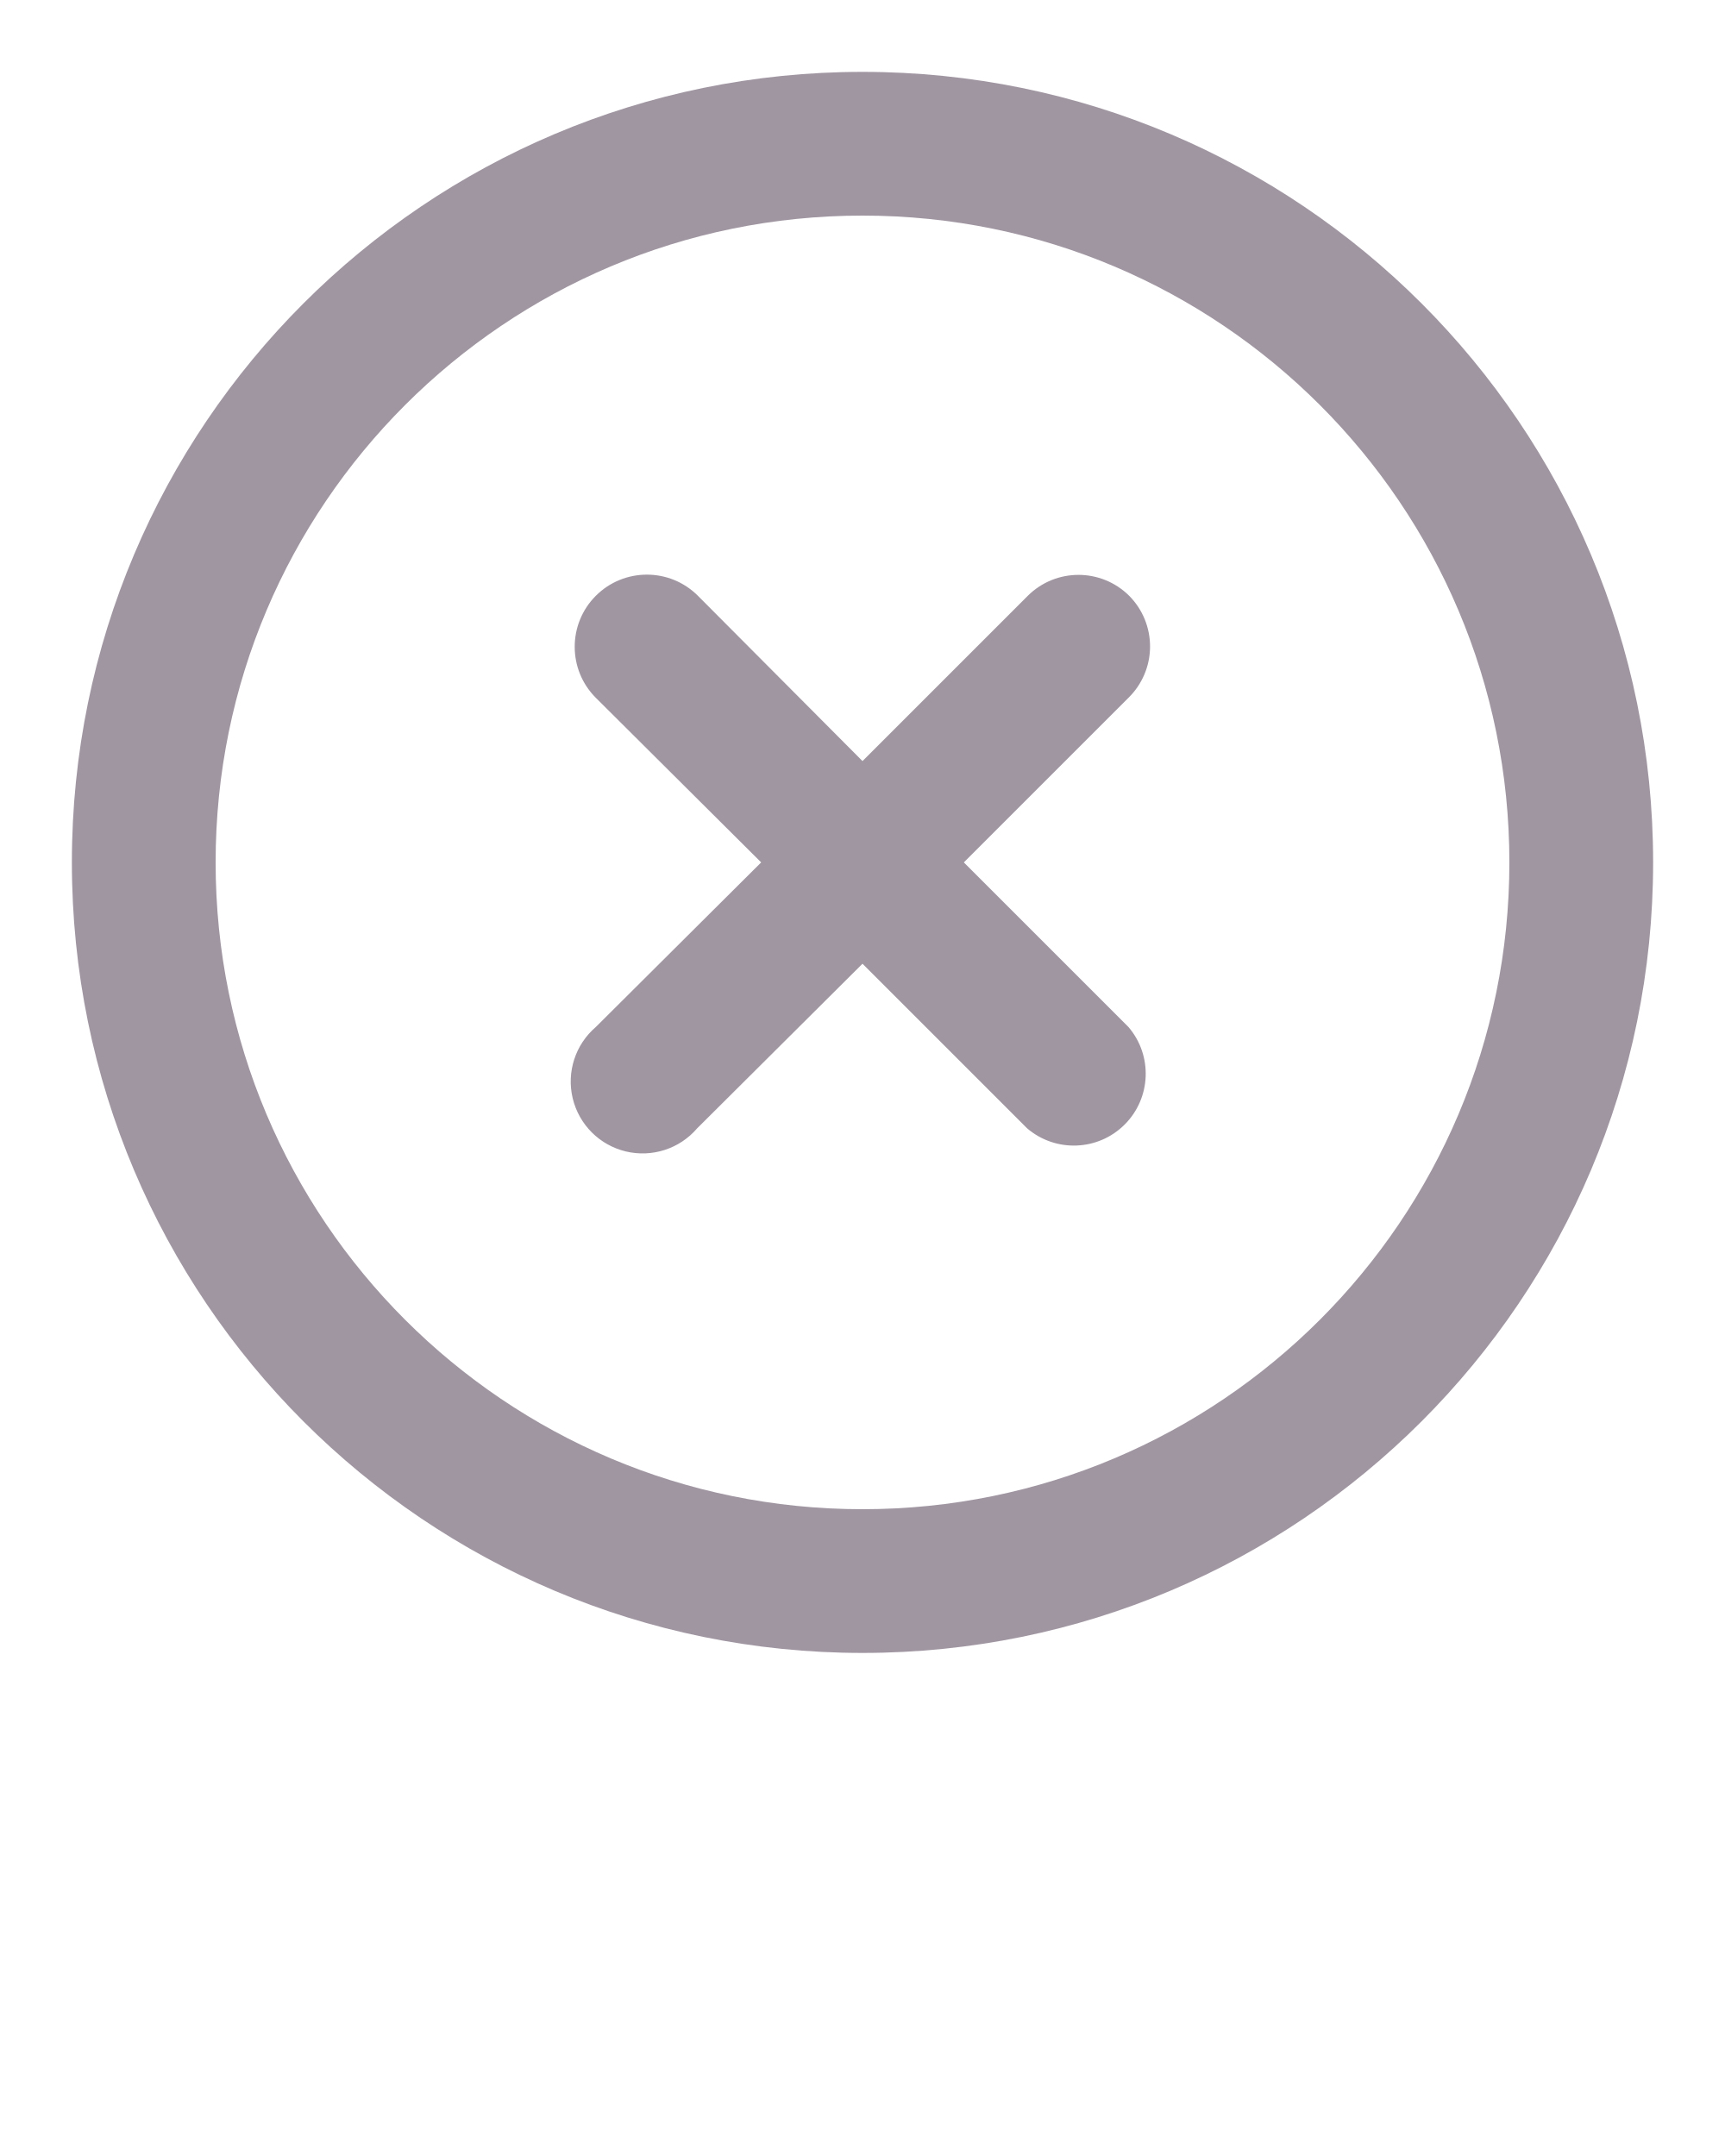
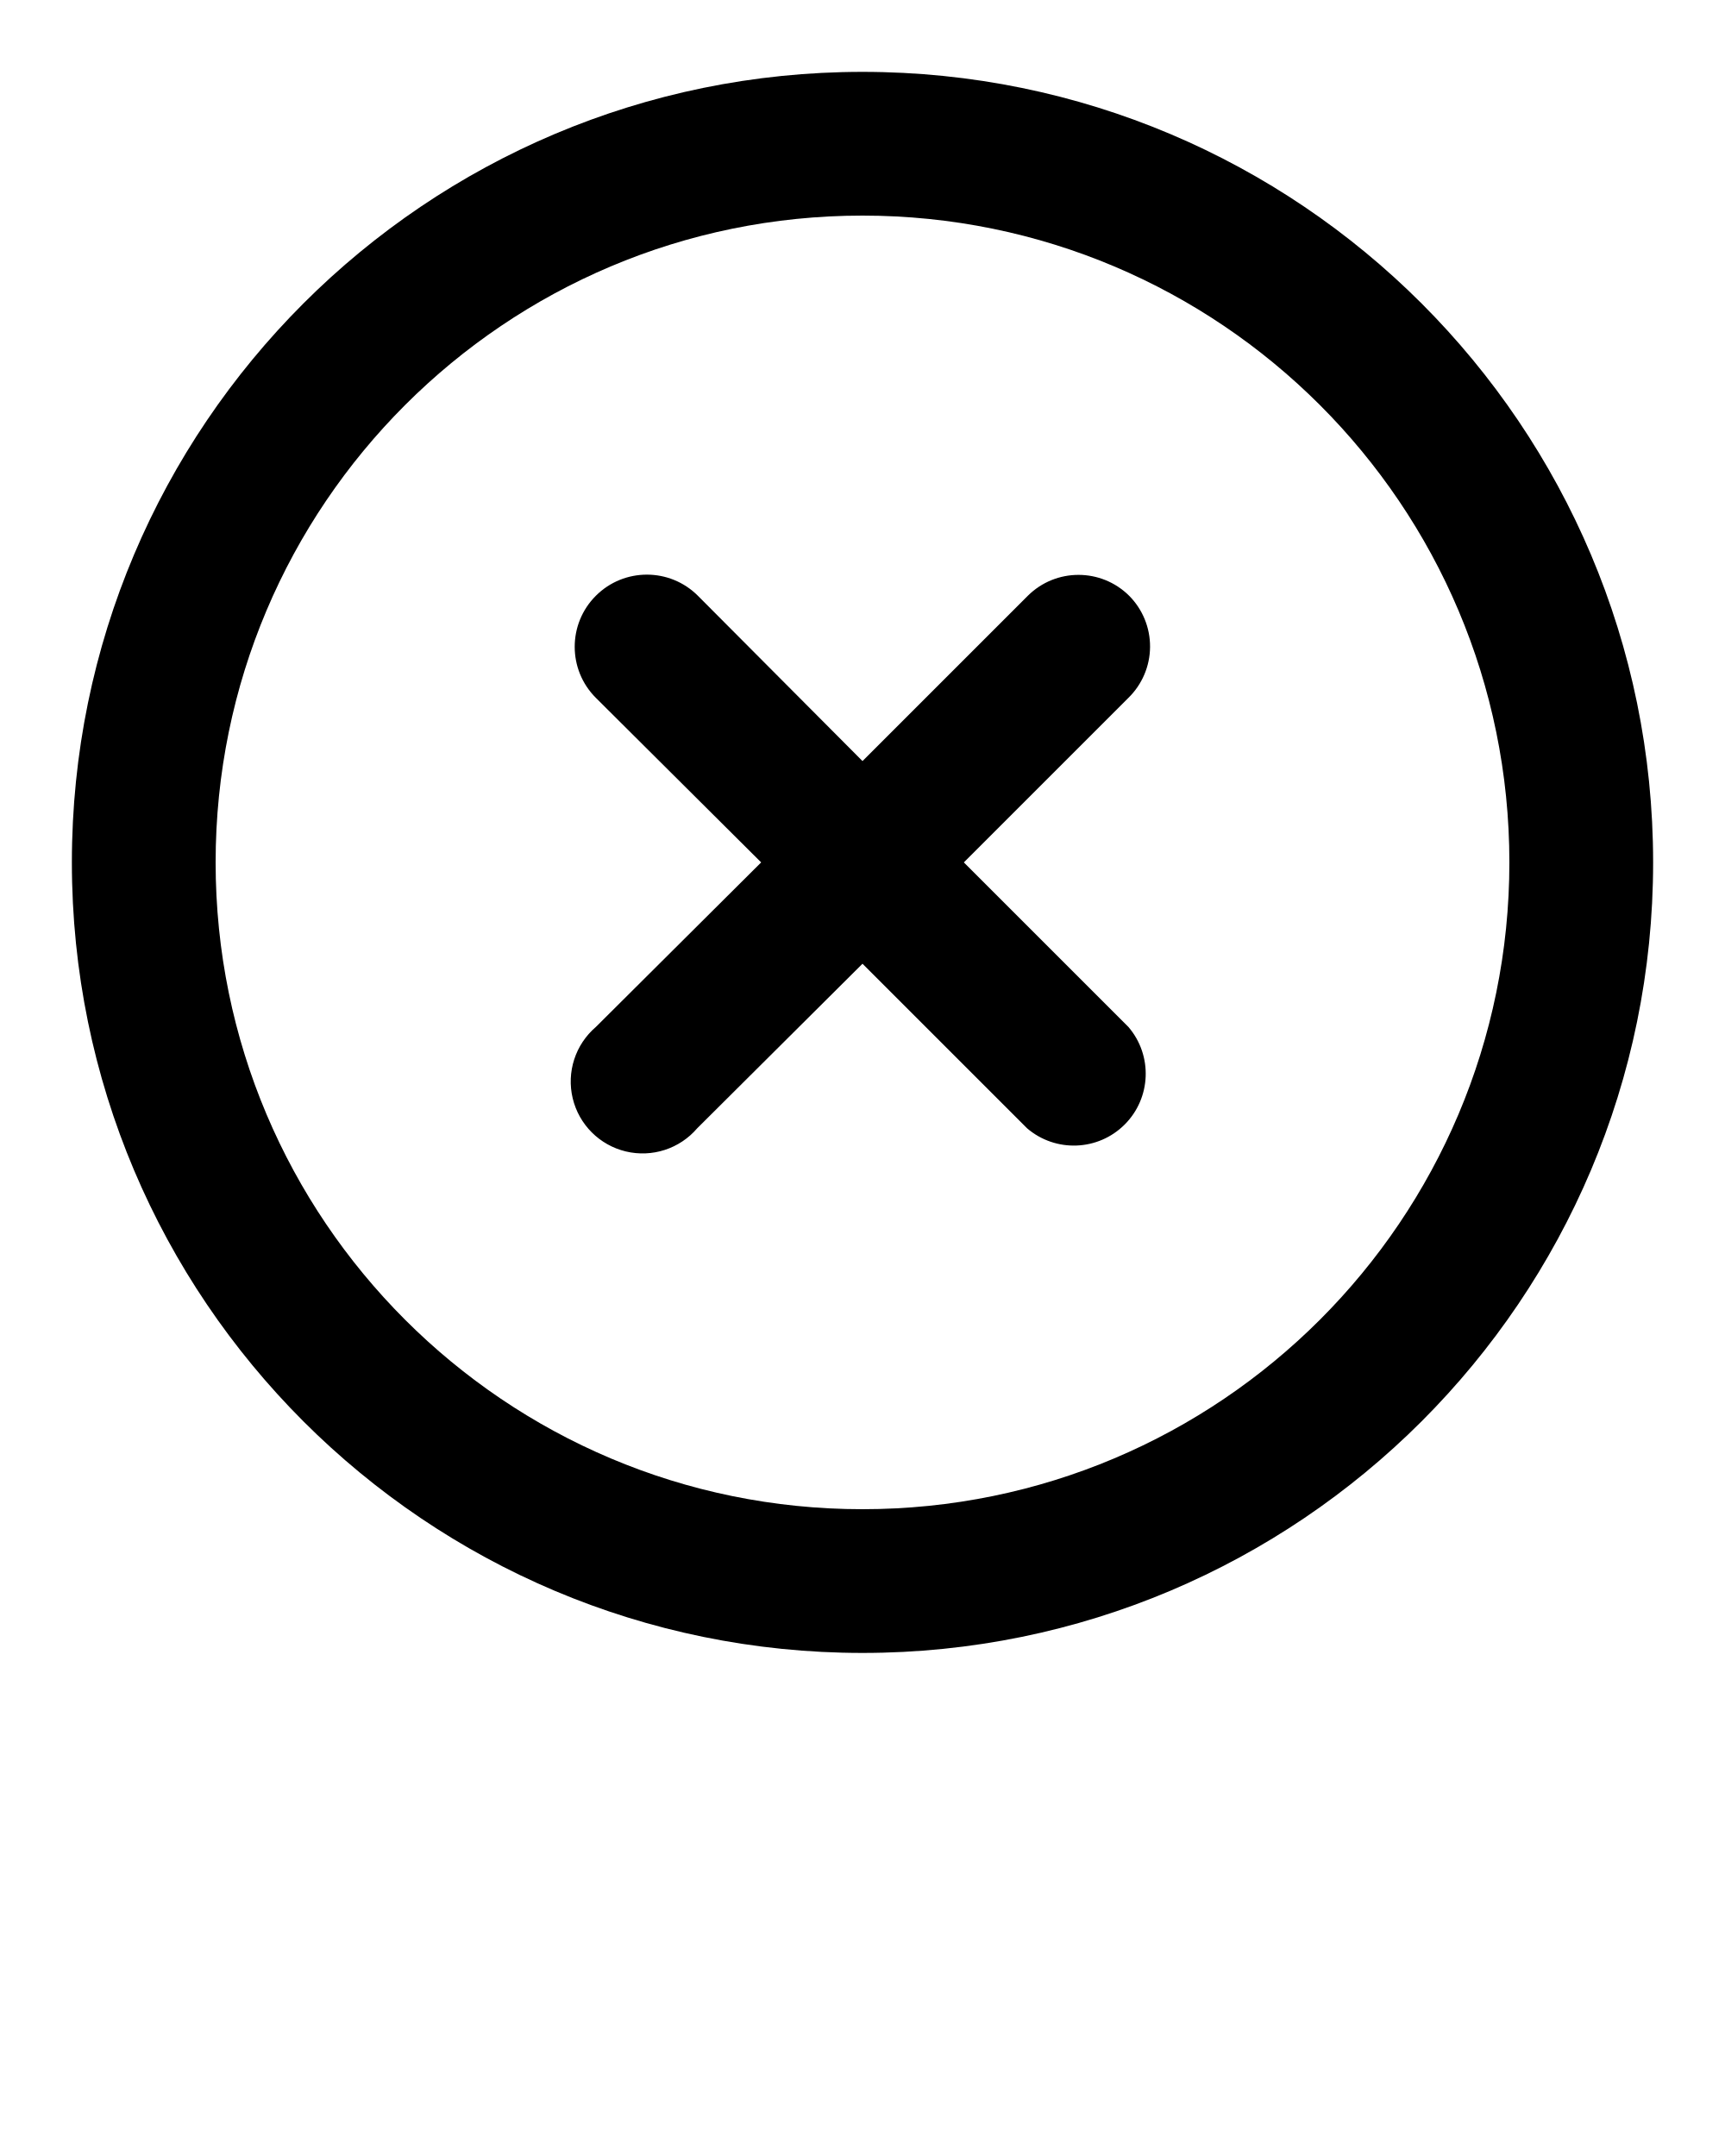
- <svg xmlns="http://www.w3.org/2000/svg" fill="#A096A2" data-name="Layer 1" viewBox="0 0 24 30" x="0px" y="0px">
+ <svg xmlns="http://www.w3.org/2000/svg" data-name="Layer 1" viewBox="0 0 24 30" x="0px" y="0px">
  <path d="M15.71,8.29a1,1,0,0,0-1.41,0L12,10.59,9.71,8.29A1,1,0,0,0,8.29,9.71L10.59,12,8.29,14.29a1,1,0,1,0,1.41,1.41L12,13.41l2.29,2.29a1,1,0,0,0,1.41-1.41L13.41,12l2.29-2.29A1,1,0,0,0,15.71,8.29Z" />
  <path d="M12,1A11,11,0,1,0,23,12,11,11,0,0,0,12,1Zm0,20a9,9,0,1,1,9-9A9,9,0,0,1,12,21Z" />
  <text x="0" y="39" fill="#000000" font-size="5px" font-weight="bold" font-family="'Helvetica Neue', Helvetica, Arial-Unicode, Arial, Sans-serif">Created by Omar Safaa</text>
  <text x="0" y="44" fill="#000000" font-size="5px" font-weight="bold" font-family="'Helvetica Neue', Helvetica, Arial-Unicode, Arial, Sans-serif">from the Noun Project</text>
</svg>
